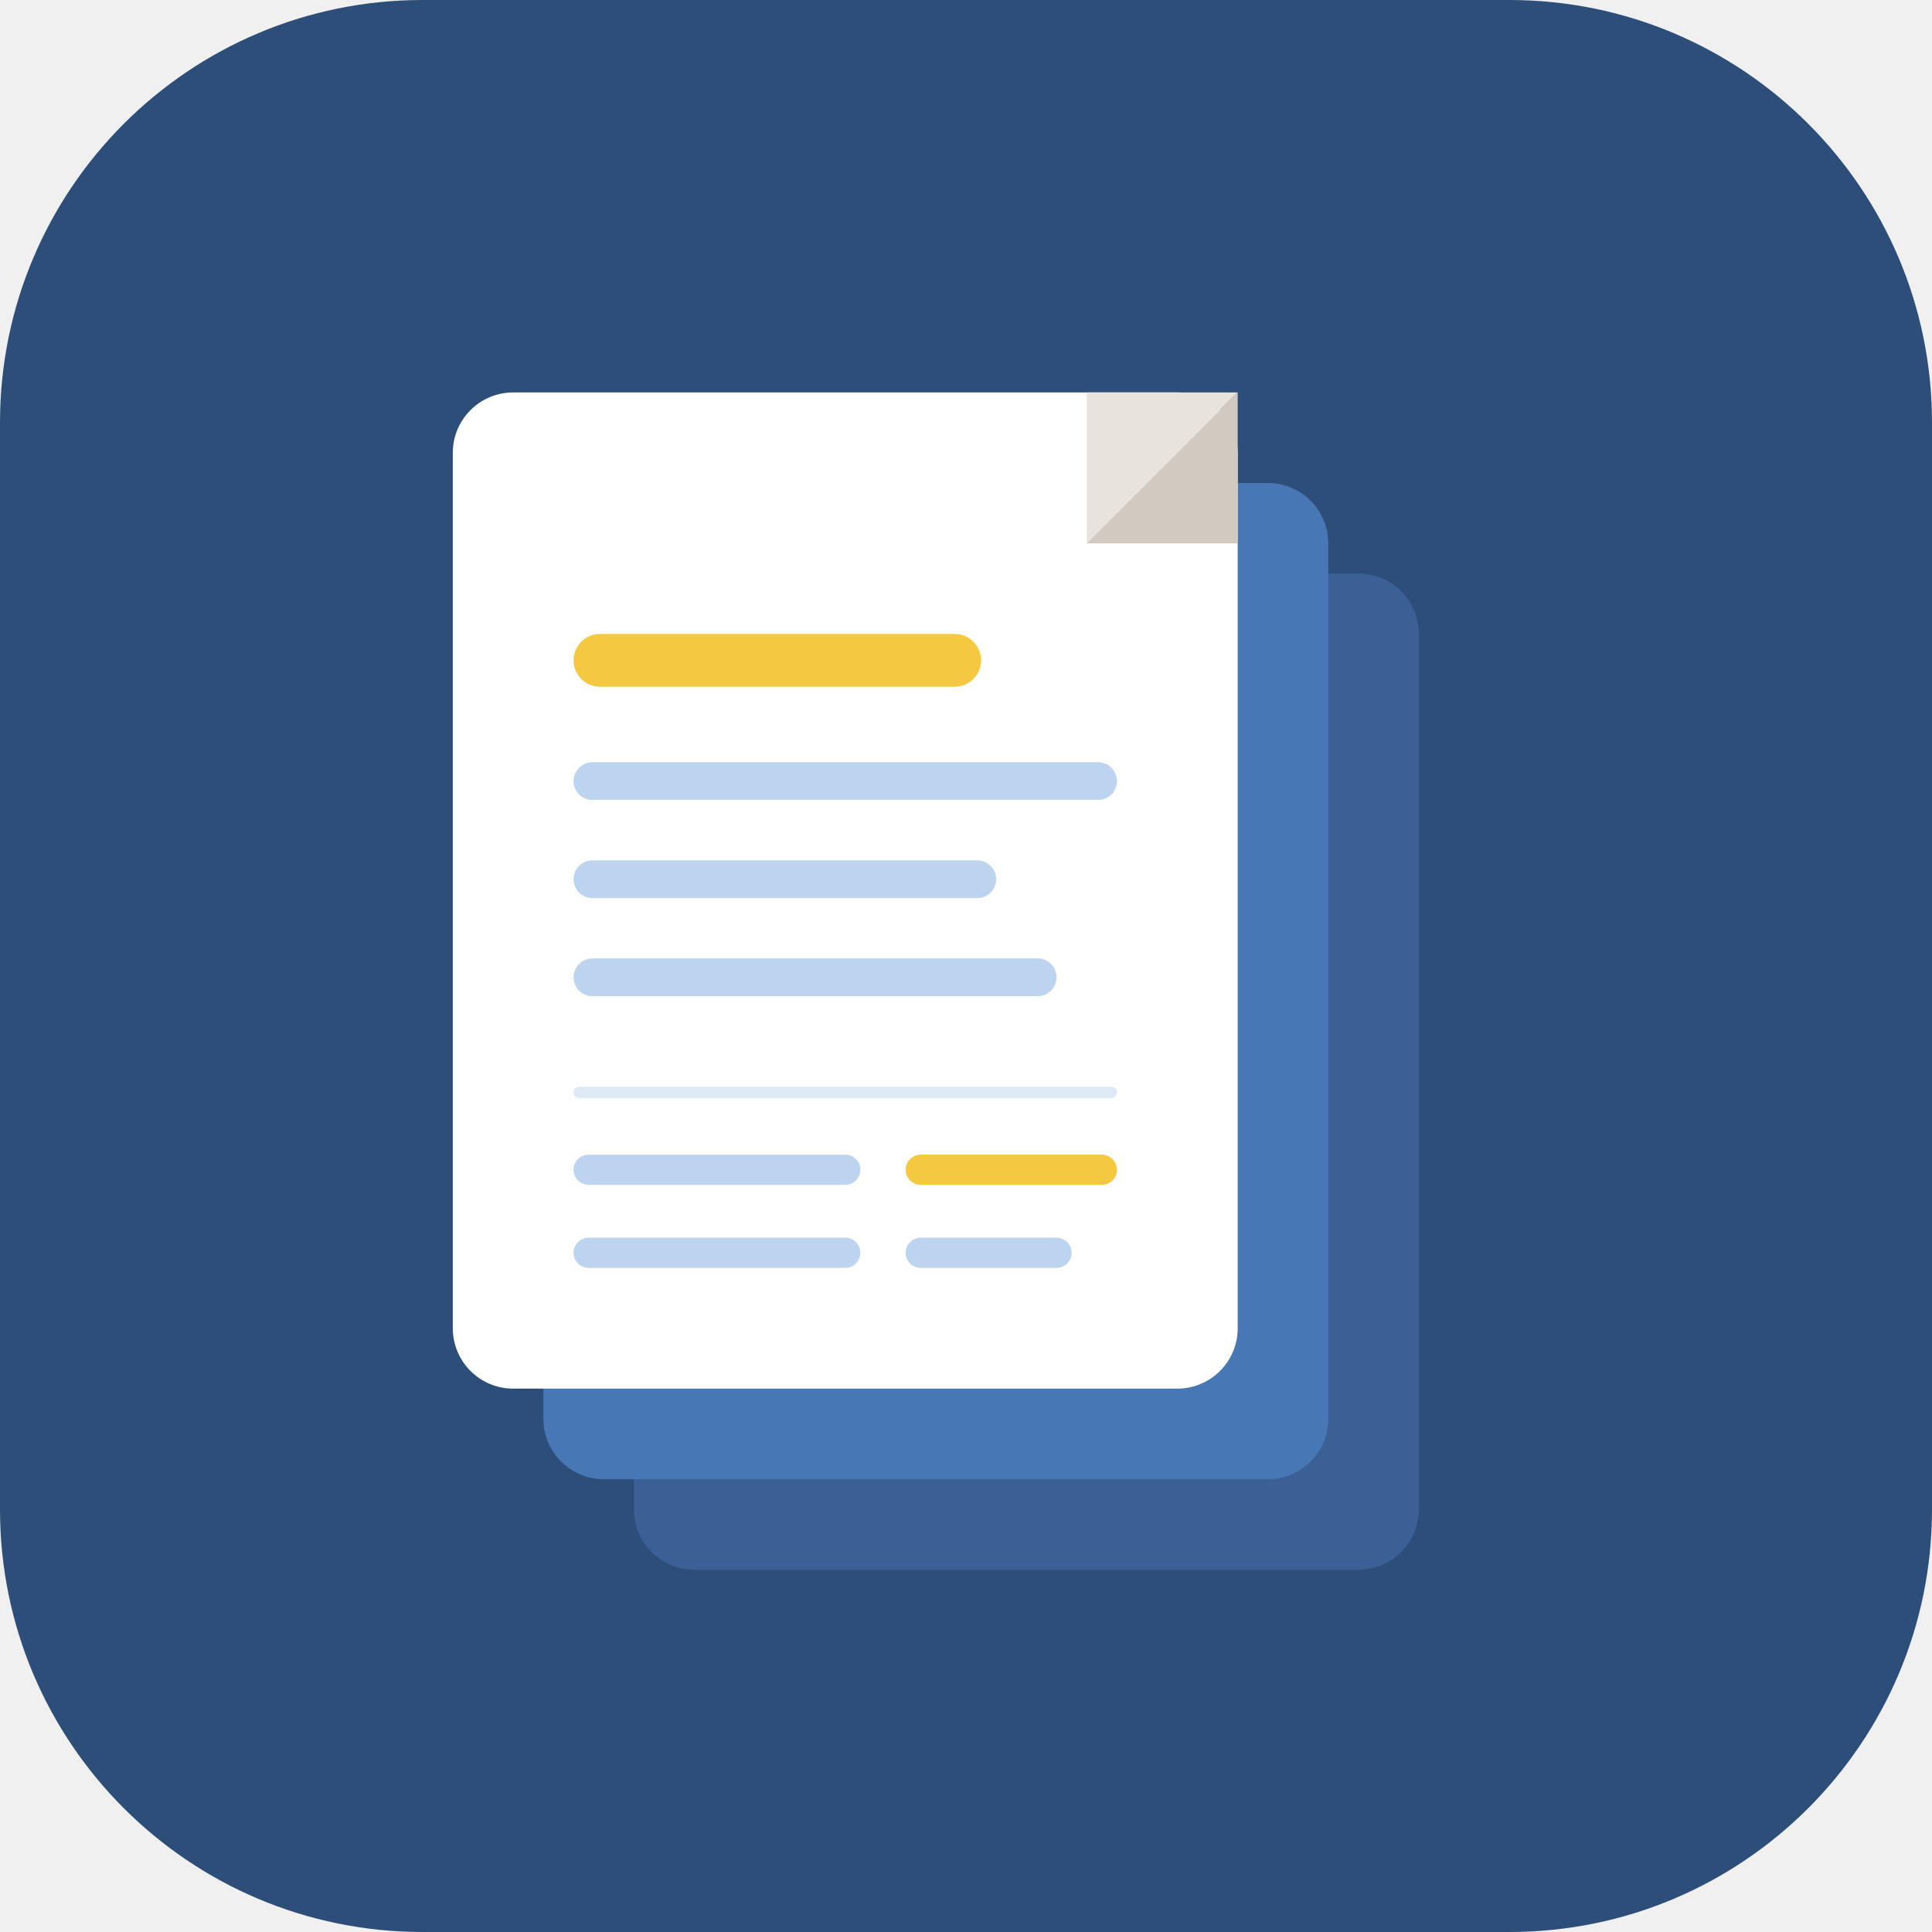
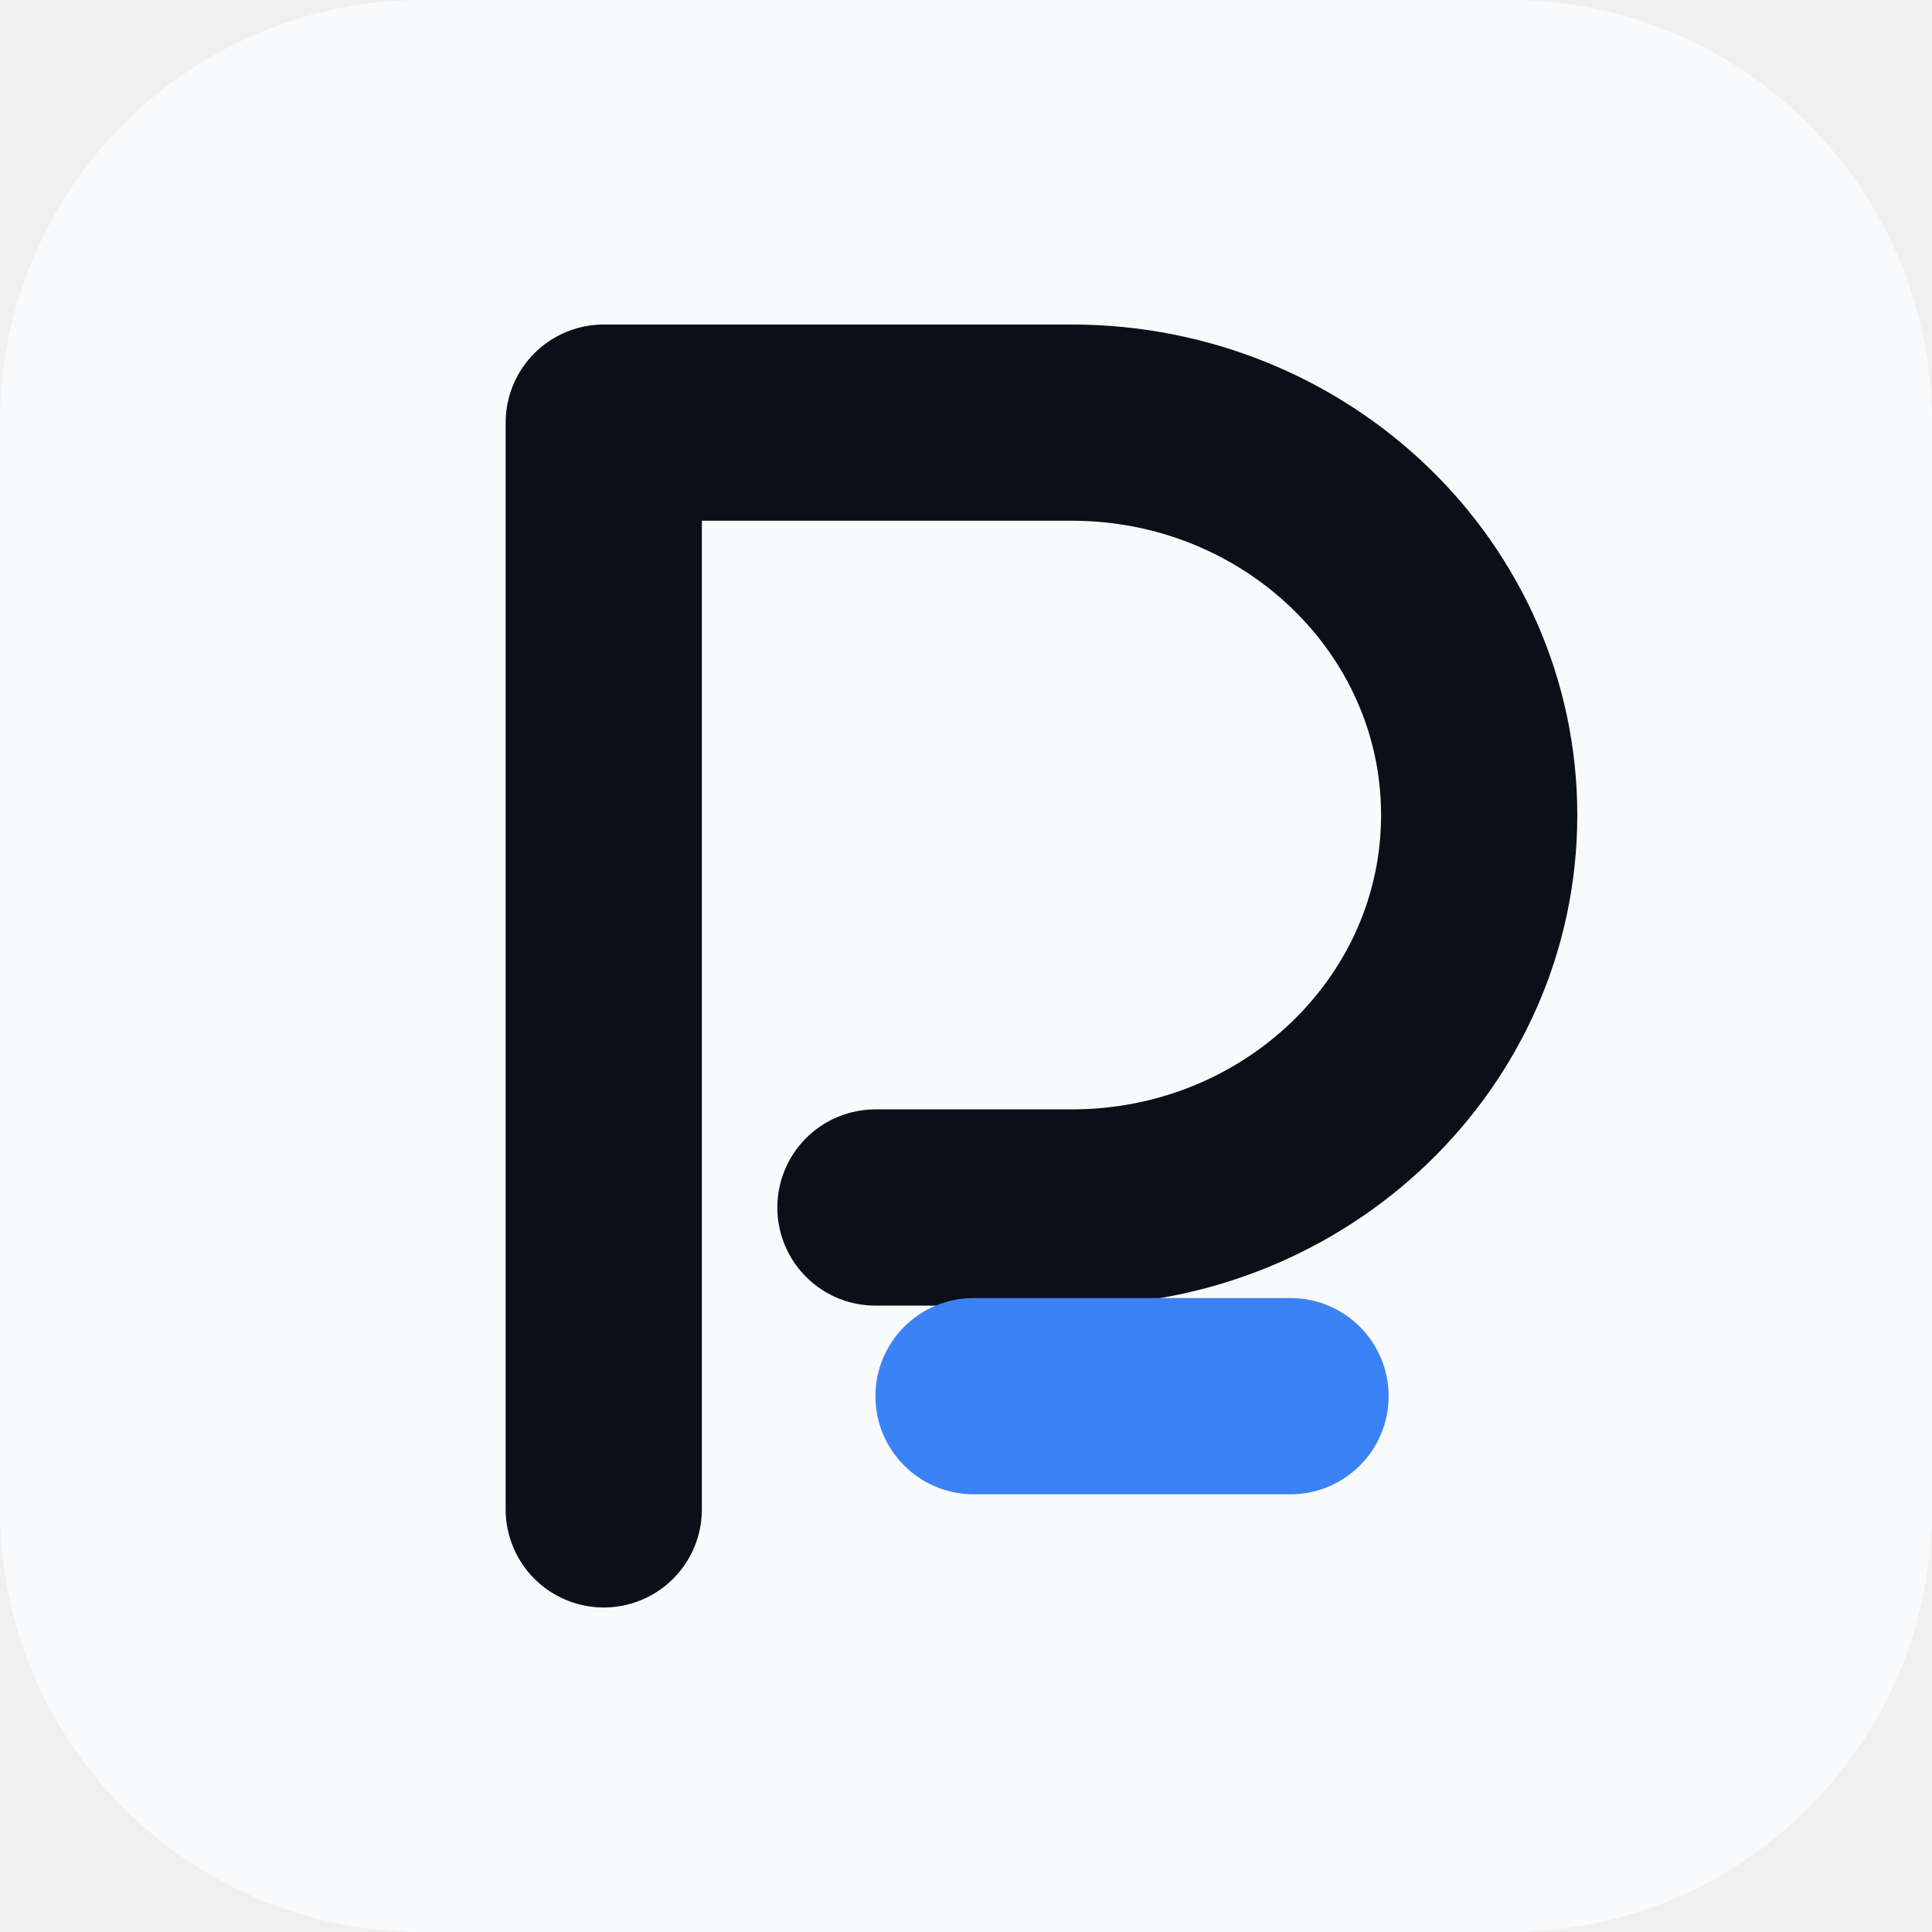
<svg xmlns="http://www.w3.org/2000/svg" width="256" height="256" viewBox="0 0 256 256" fill="none">
-   <rect width="256" height="256" rx="56" fill="#2E4E7A" />
-   <rect x="84" y="76" width="104" height="132" rx="8" fill="#3A6096" />
-   <rect x="72" y="64" width="104" height="132" rx="8" fill="#4877B5" />
-   <rect x="60" y="52" width="104" height="132" rx="8" fill="white" />
-   <path d="M144 52 L164 52 L144 72 Z" fill="#E8E4DC" />
-   <path d="M144 72 L164 52 L164 72 Z" fill="#D0CAC0" />
-   <rect x="76" y="84" width="54" height="7" rx="3.5" fill="#F5C842" />
-   <rect x="76" y="101" width="72" height="5" rx="2.5" fill="#BDD4EE" />
-   <rect x="76" y="114" width="56" height="5" rx="2.5" fill="#BDD4EE" />
-   <rect x="76" y="127" width="64" height="5" rx="2.5" fill="#BDD4EE" />
-   <rect x="76" y="144" width="72" height="1.5" rx="0.75" fill="#BDD4EE" opacity="0.5" />
-   <rect x="76" y="153" width="38" height="4" rx="2" fill="#BDD4EE" />
-   <rect x="120" y="153" width="28" height="4" rx="2" fill="#F5C842" />
-   <rect x="76" y="164" width="38" height="4" rx="2" fill="#BDD4EE" />
-   <rect x="120" y="164" width="22" height="4" rx="2" fill="#BDD4EE" />
+   <rect width="256" height="256" rx="56" fill="#F8FAFC" />
+   <path d="M80 200V56h62c29.824 0 54 23.28 54 52s-24.176 52-54 52h-26" stroke="#0B0F17" stroke-width="26" stroke-linecap="round" stroke-linejoin="round" />
+   <rect x="116" y="172" width="68" height="26" rx="13" fill="#3B82F6" />
</svg>
